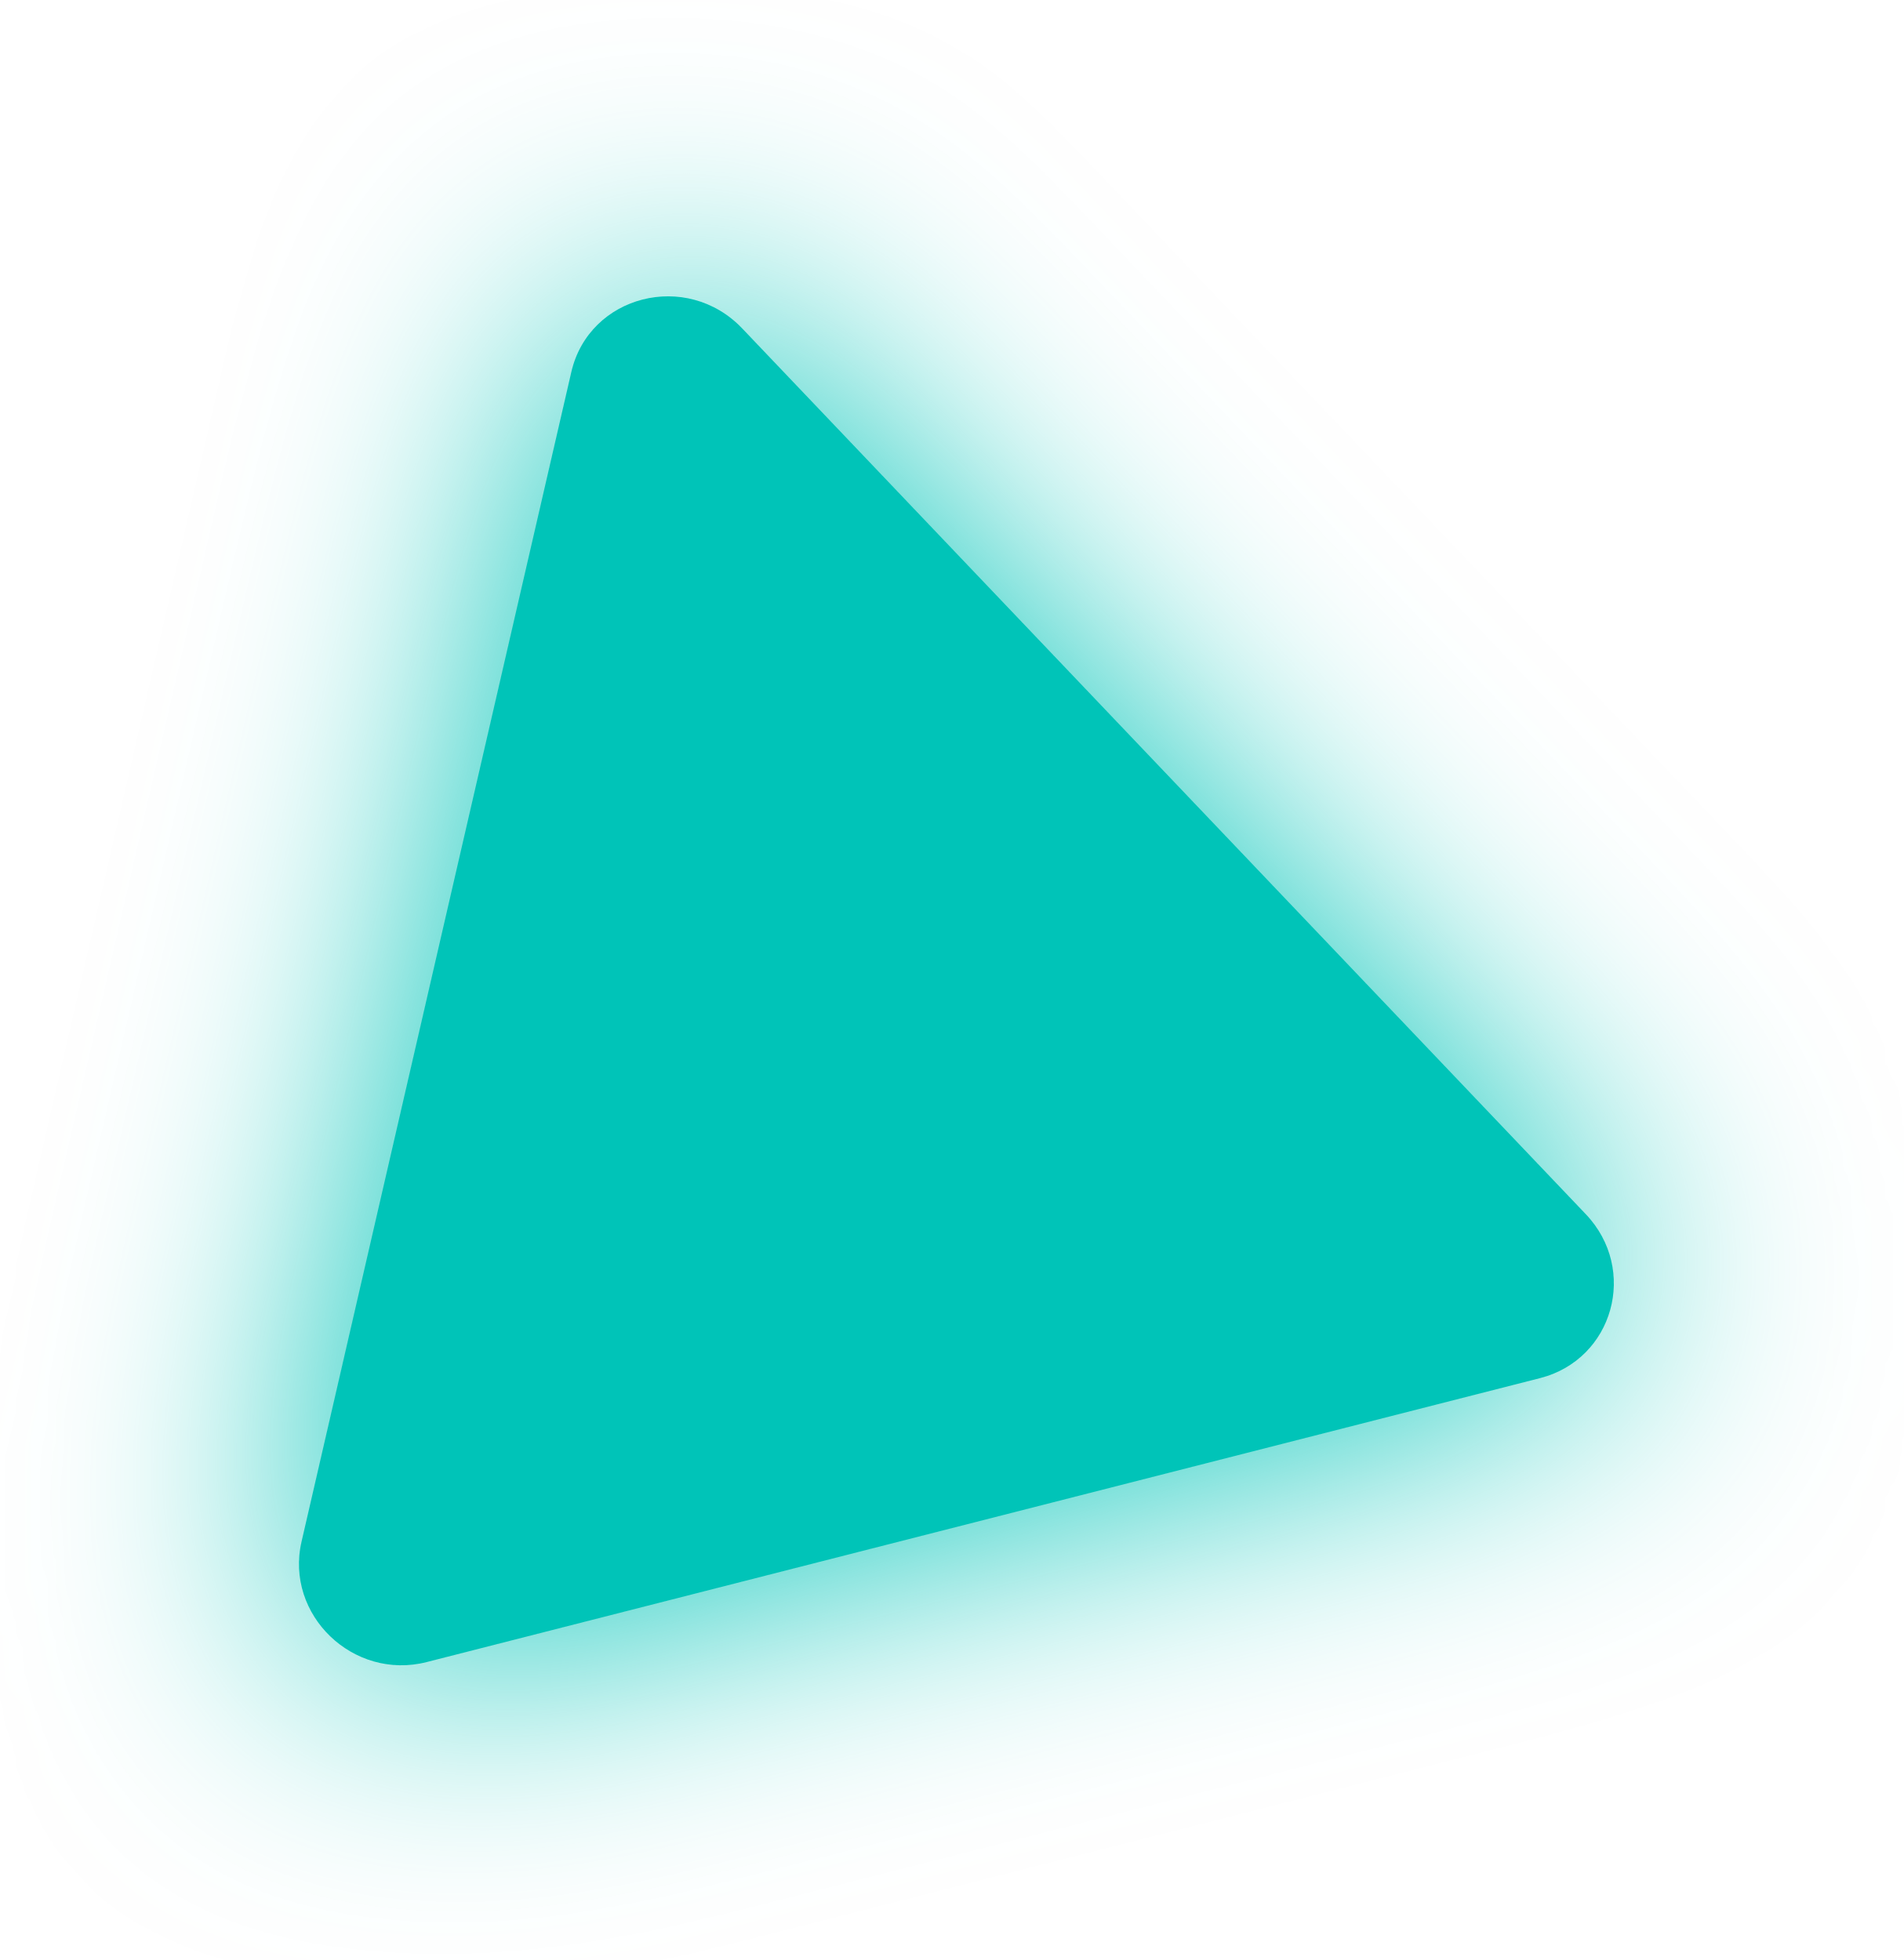
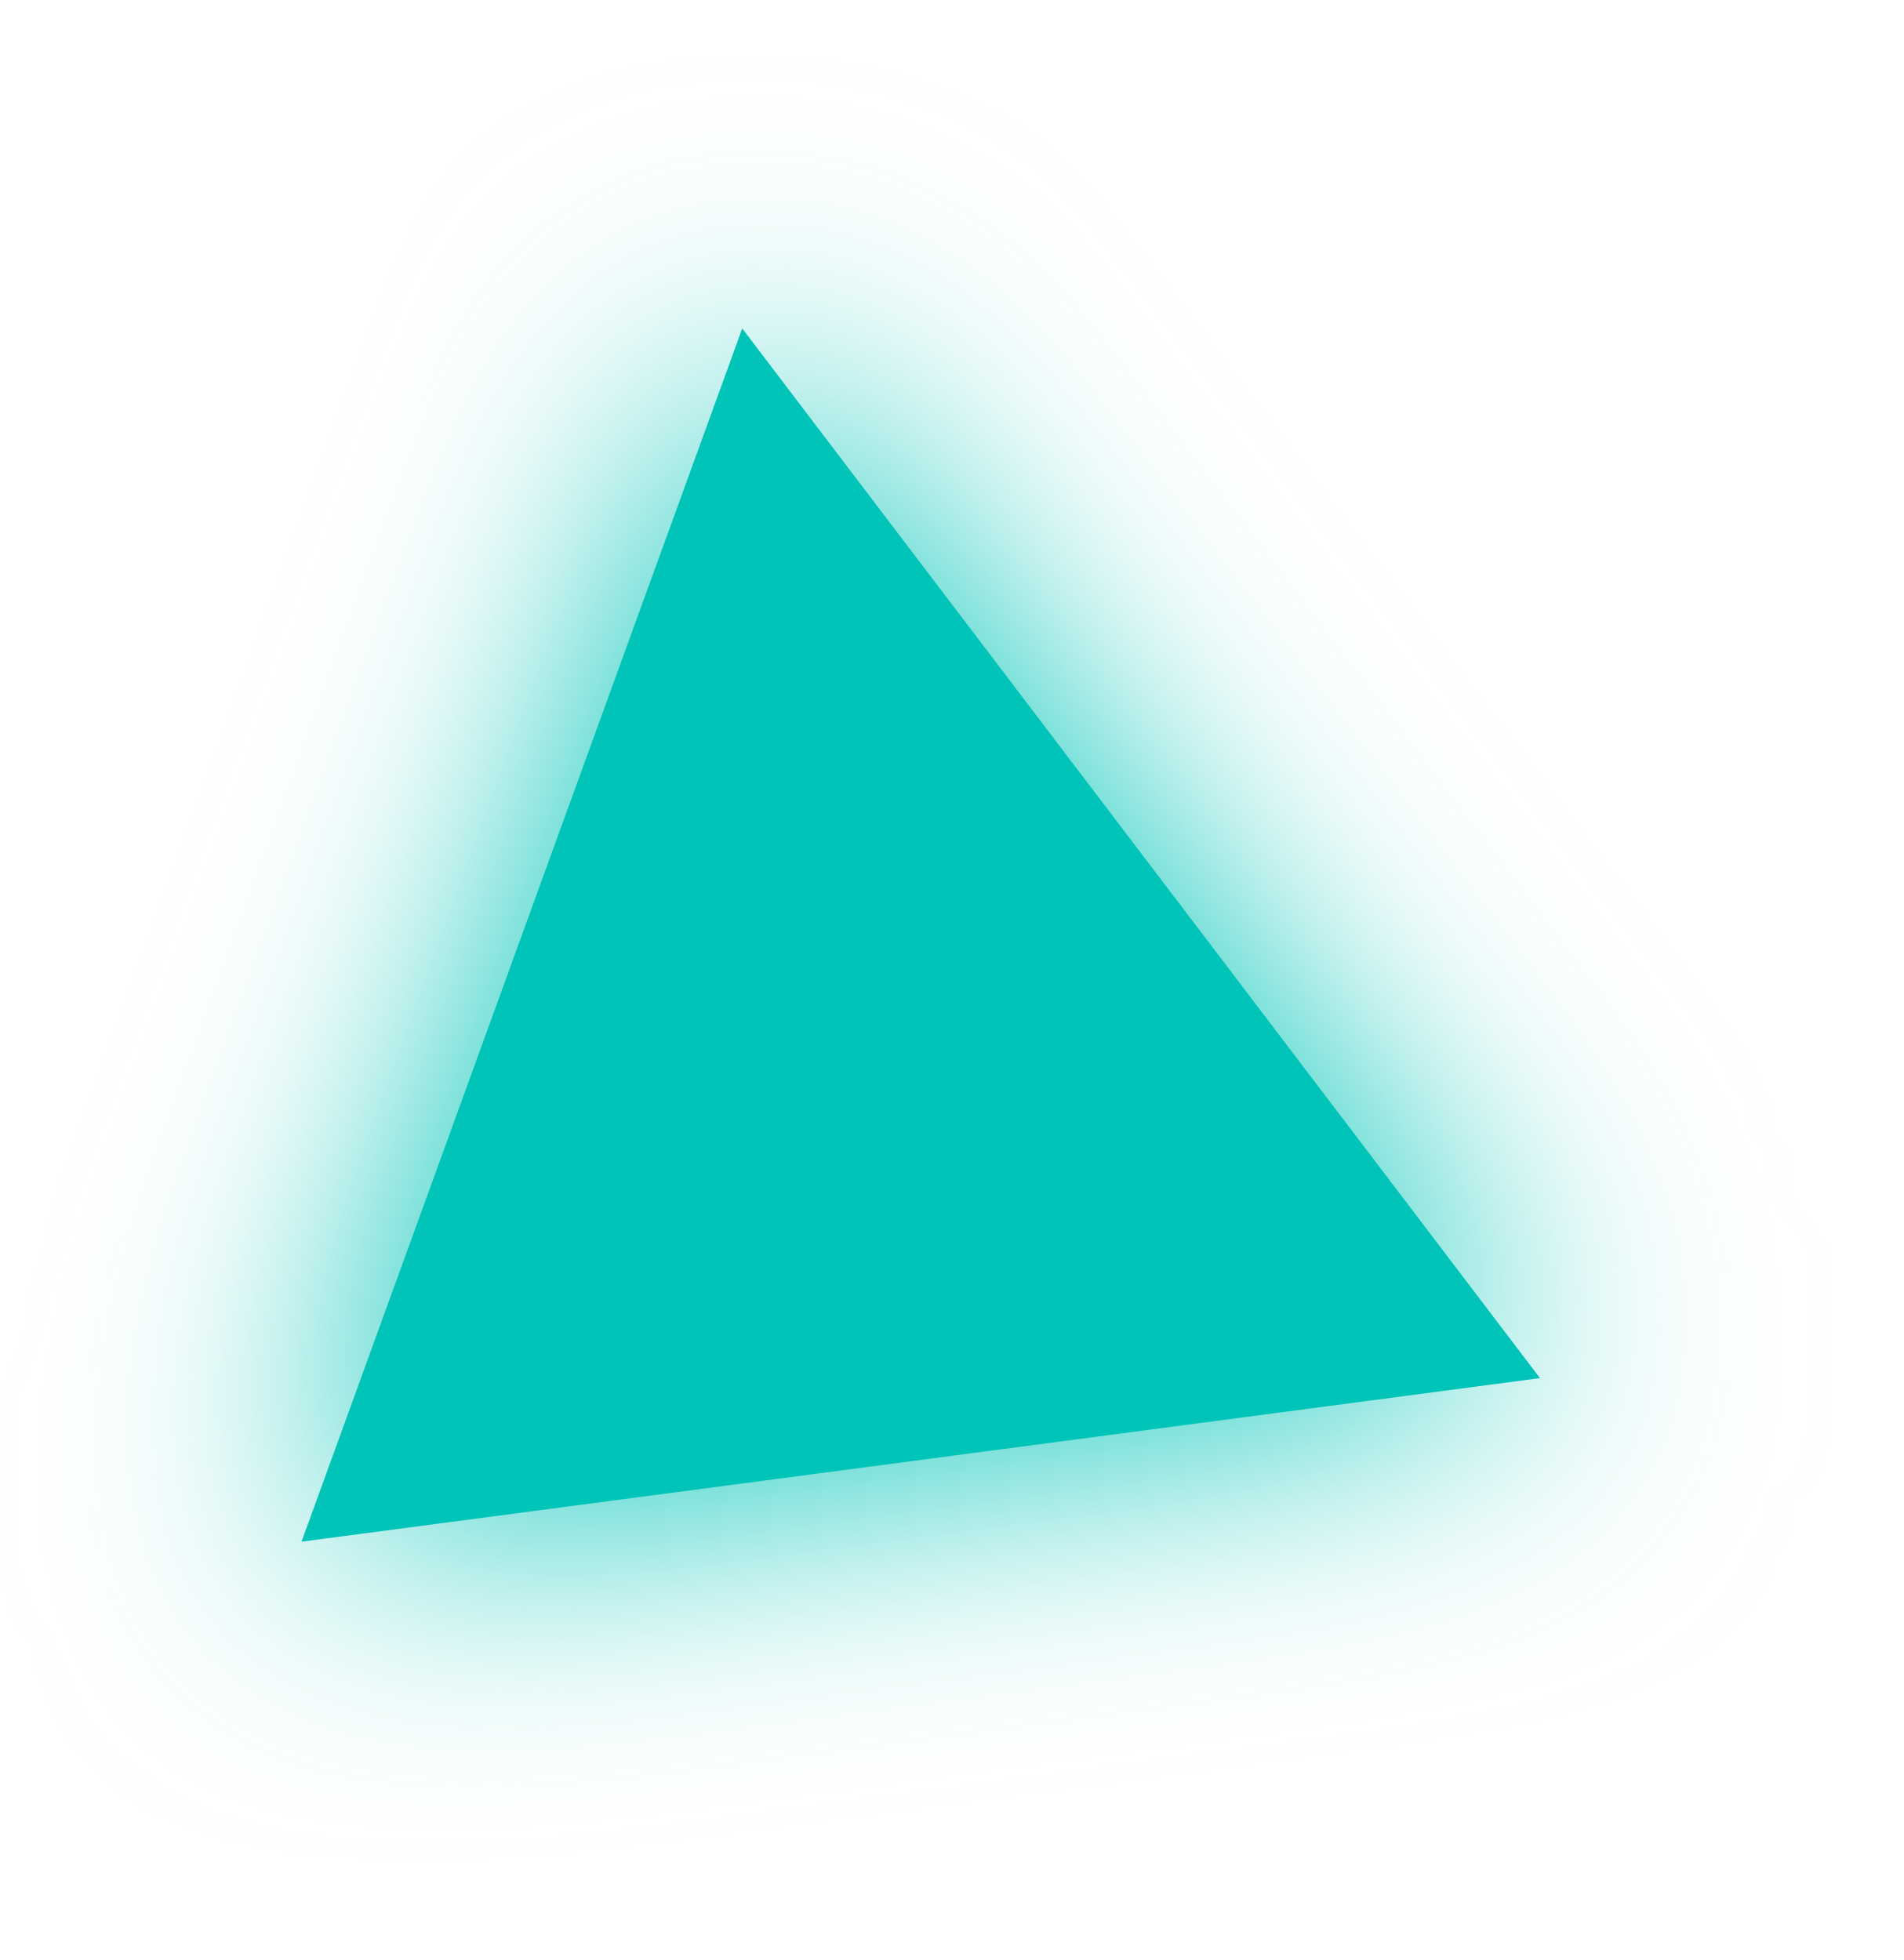
<svg xmlns="http://www.w3.org/2000/svg" width="133" height="137" fill="none" viewBox="-20 -20 133 137">
-   <path fill="#06C4B8" fill-rule="evenodd" d="M31.869 2.959C27.988 -1.116 21.165 0.624 19.924 6.006L1.072 87.76C-0.107 92.873 4.686 97.484 9.818 96.175L87.617 76.329C92.749 75.02 94.502 68.739 90.816 64.867L31.869 2.959Z" clip-rule="evenodd" filter="url(#shadow)" />
+   <path fill="#06C4B8" fill-rule="evenodd" d="M31.869 2.959 L1.072 87.76 L87.617 76.329 L31.869 2.959Z" clip-rule="evenodd" filter="url(#shadow)" />
  <filter id="shadow" width="200%" height="200%" x="-50%" y="-50%">
    <feOffset dx="0" dy="0" in="SourceGraphic" result="offOut" />
    <feGaussianBlur in="offOut" result="blurOut" stdDeviation="10" />
    <feBlend in="SourceGraphic" in2="blurOut" mode="normal" />
  </filter>
</svg>
